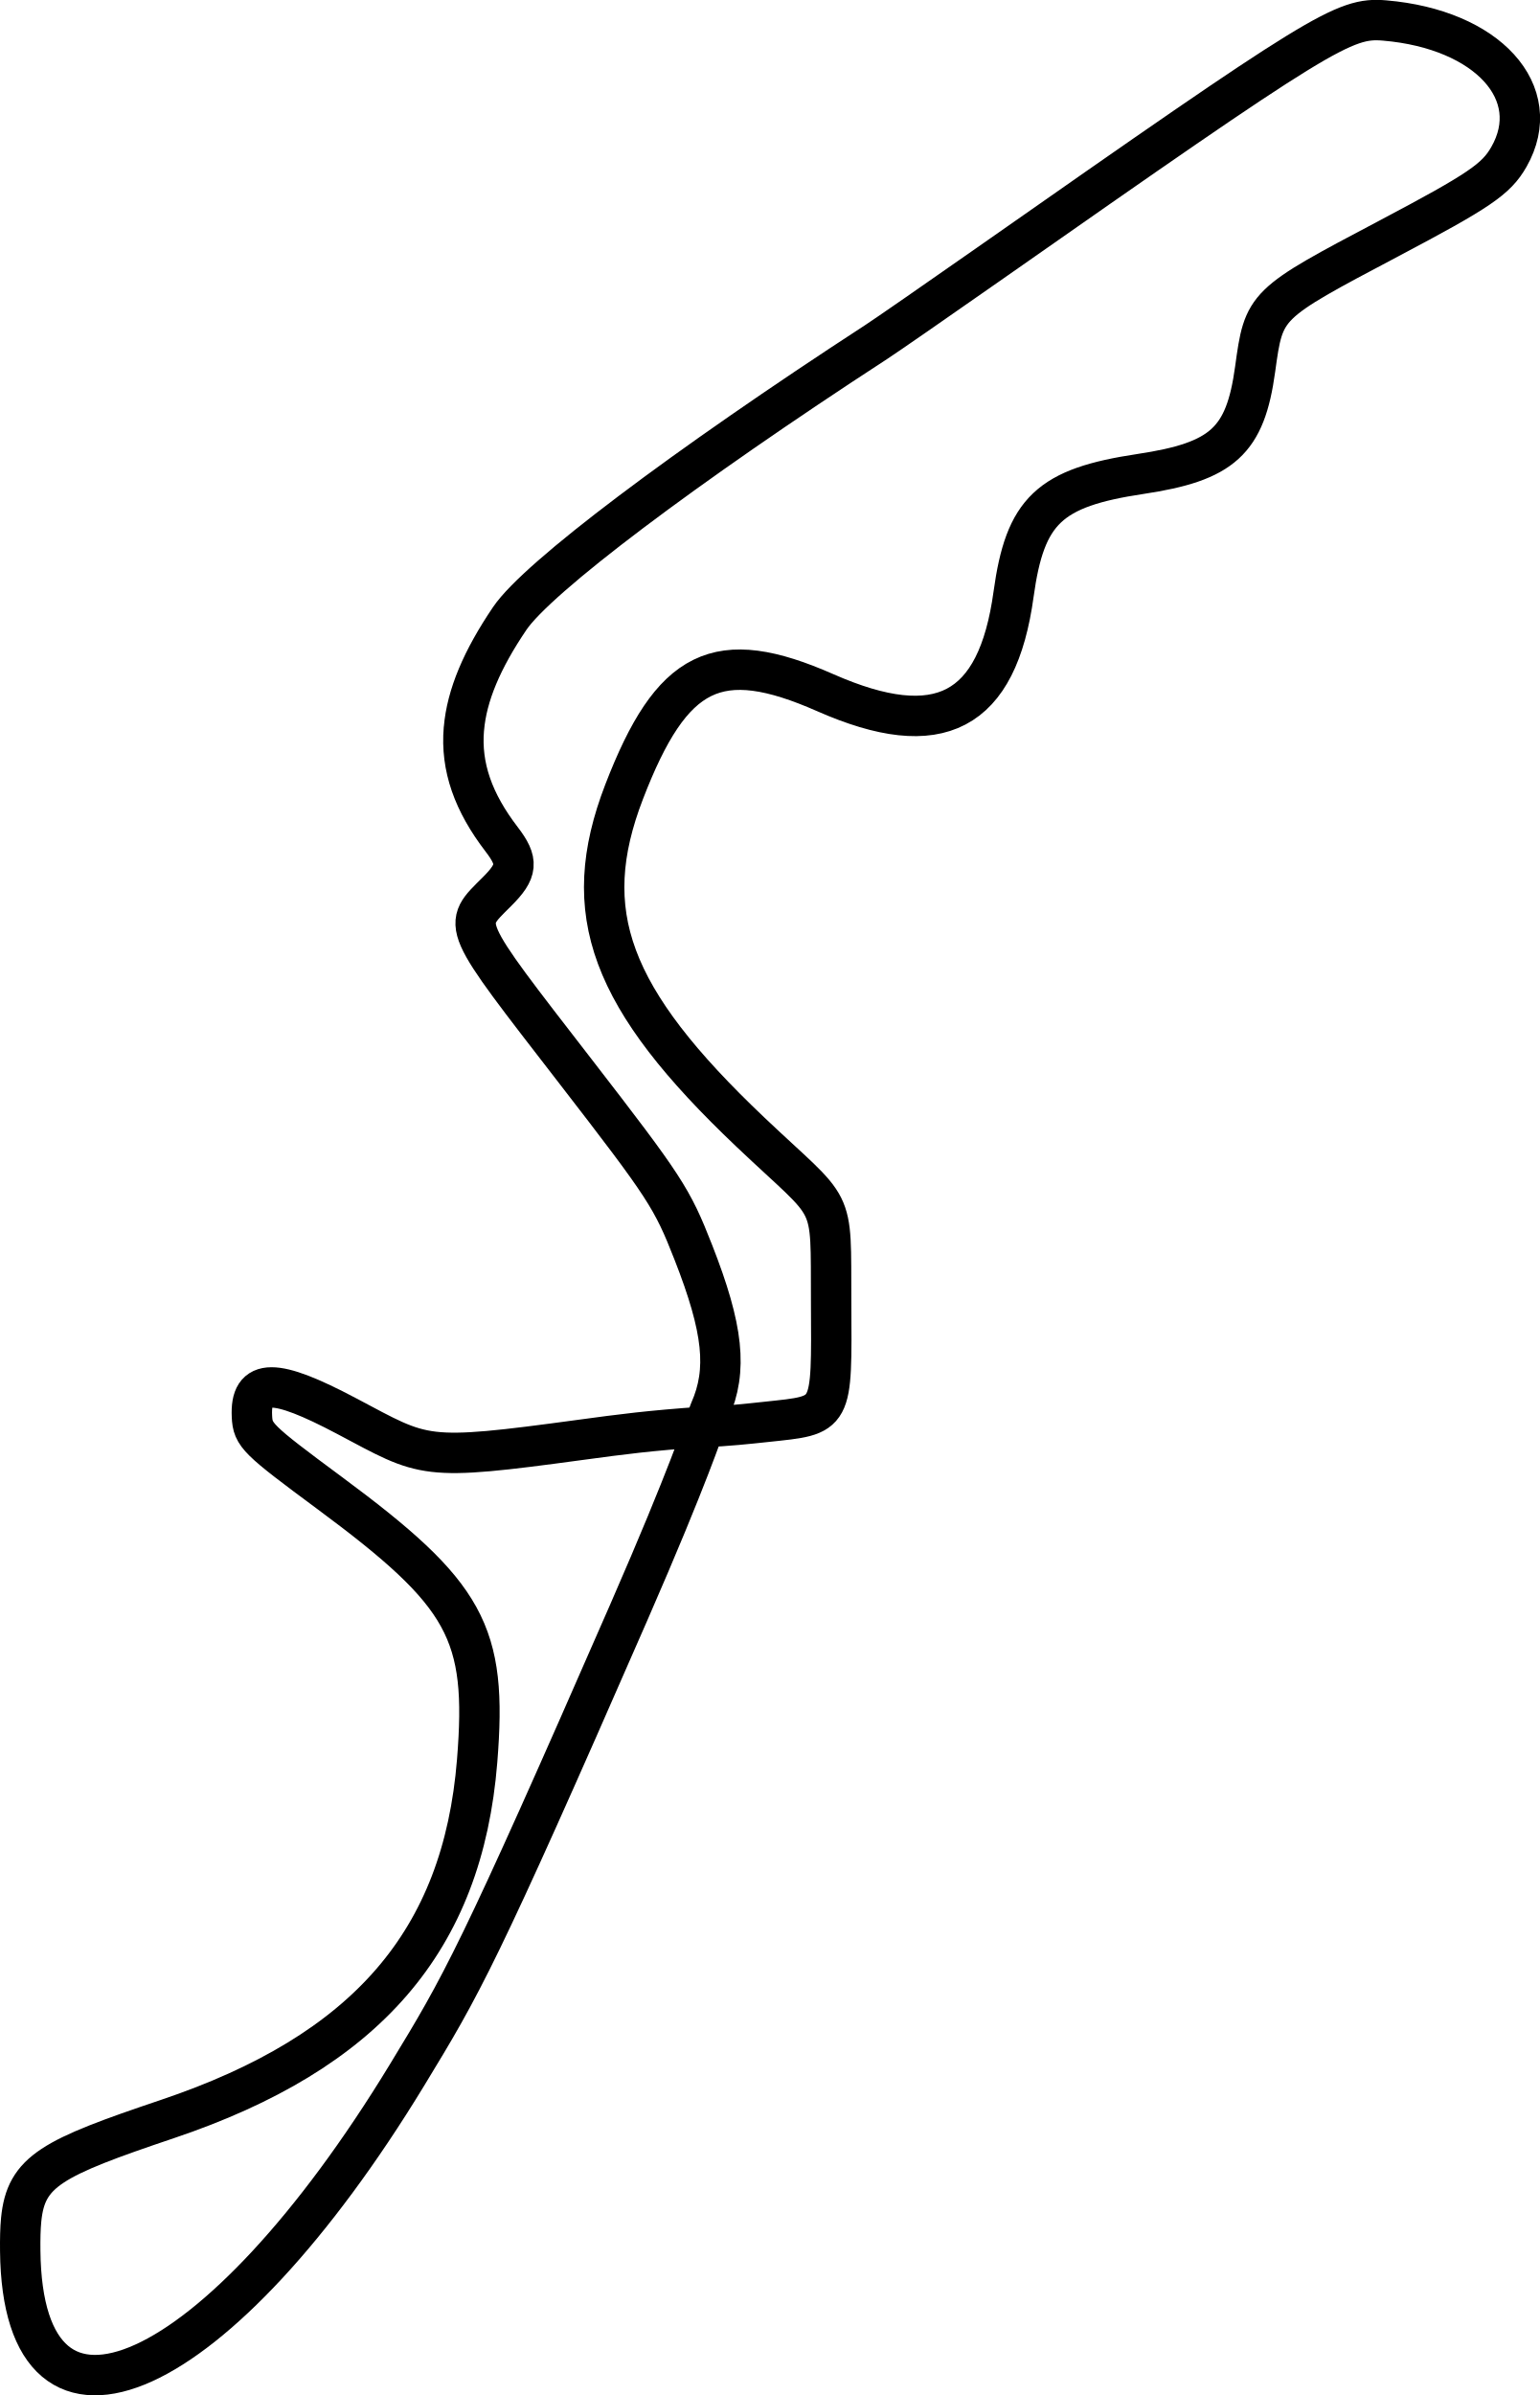
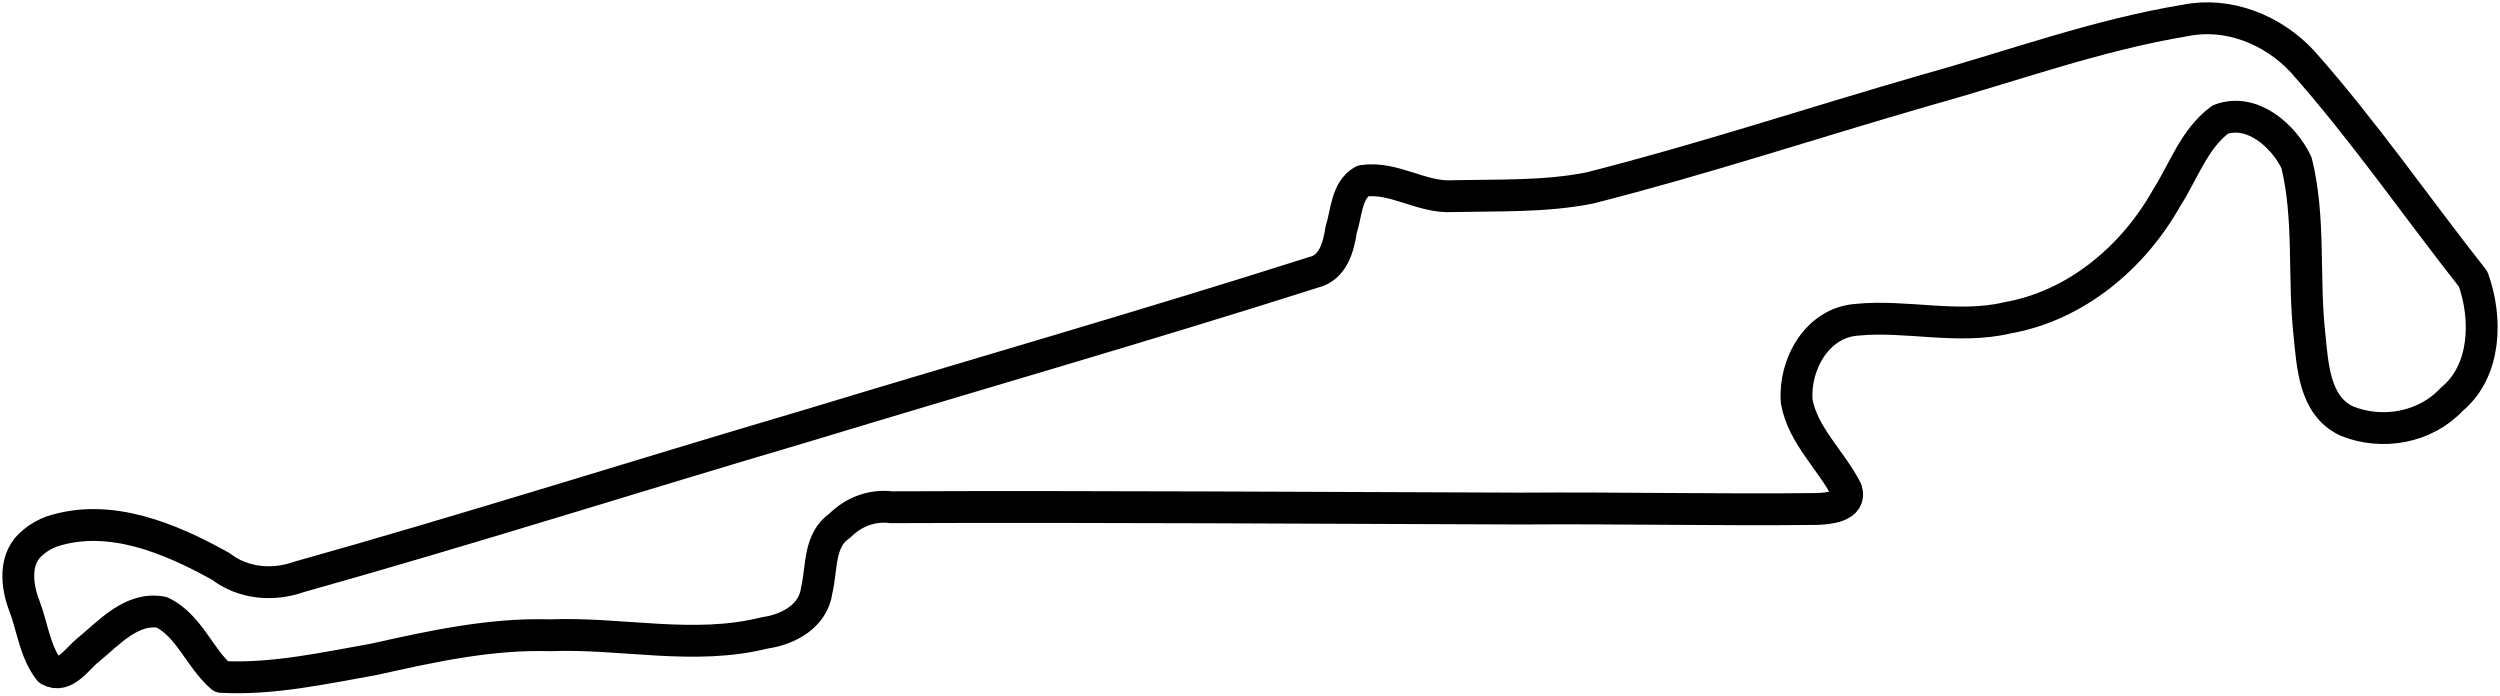
- <svg xmlns="http://www.w3.org/2000/svg" id="svg4159" height="734.88" viewBox="0 0 472.504 734.875" width="472.5" version="1.1">
-   <g id="g4137" stroke-linejoin="round" transform="translate(.20002 .19933)" stroke="#000" stroke-width="12.4" fill="none">
-     <path id="path4194" d="m6.299 680.89c-0.272 2.766-0.325 5.908-0.289 9.545 0.676 68.534 60.805 41.227 118.7-53.906 16.87-27.72 21.561-35.516 68.076-141.97 18.84-43.117 23.026-56.997 23.274-56.976-17.092 1.192-25.383 2.3-37.965 4.006-48.895 6.633-47.583 5.587-71.913-7.287-22.194-11.744-29.63-11.717-29.052 0.104 0.282 5.759 1.51 6.969 23.815 23.484 42.099 31.17 48.486 42.761 45.308 82.227-4.446 55.202-33.953 89.307-95.079 109.89-35.492 11.953-43.405 15.942-44.875 30.879z" />
-     <path id="path4190" d="m142.18 223.44c-0.996 11.693 2.884 22.54 11.588 33.888 5.199 6.777 4.936 9.71-1.437 16.069-10.814 10.79-11.631 8.927 24.278 55.369 27.341 35.361 29.452 38.603 35.987 55.27 9.247 23.585 10.571 36.172 5.105 48.577l-1.905 5.058c6.923-0.274 13.733-0.996 19.259-1.592 20.642-2.221 20.032-1.091 19.849-36.816-0.173-33.687 1.792-26.874-24.771-52.077-43.259-41.045-53.044-67.407-38.766-104.44 14.669-38.051 28.702-44.956 61.769-30.393 34.957 15.396 52.776 6.069 57.767-30.238 3.529-25.671 10.926-32.681 38.921-36.883 25.27-3.793 32.188-10.1 35.215-32.108 2.745-19.953 2.702-19.911 41.042-40.153 27.76-14.672 32.96-18.198 36.85-25.028 11.21-19.646-6.55-39.166-38.09-41.857-12.5-1.066-19.21 3.063-121.87 74.955-15.842 11.094-31.26 21.767-34.262 23.719-59.125 38.448-103.97 72.264-112.46 84.812-8.503 12.559-13.178 23.535-14.057 33.853z" />
-   </g>
+ <svg xmlns="http://www.w3.org/2000/svg" id="svg4205" height="286.2" viewBox="0 0 1028.651 286.198" width="1028.7" version="1.1">
+   <path id="path4217" stroke-linejoin="round" d="m13.96 222.89c-8.518 6.314-7.288 18.045-3.809 26.76 3.208 8.647 4.316 18.722 10.086 26.114 6.481 3.686 11.676-5.002 16.082-8.362 8.581-7.06 18.045-17.859 30.301-15.434 11.157 5.457 15.397 18.655 24.472 26.569 21.113 1.093 42.083-3.568 62.767-7.245 23.877-5.325 47.943-10.644 72.513-9.893 29.442-1.169 59.209 6.348 88.291-0.988 9.704-1.339 20.048-6.91 21.391-17.604 2.202-9.091 0.671-20.512 9.492-26.522 5.609-5.626 13.175-8.543 21.128-7.571 86.313-0.345 172.82 0.288 259.23 0.548 40.555-0.302 81.126 0.632 121.67 0.173 4.645-0.164 14.382-0.927 12.142-7.83-6.308-12.348-17.928-22.459-20.432-36.402-1.198-15.04 8.293-32.43 24.654-33.618 20.419-2.055 41.511 4.033 62.049-0.802 28.172-4.977 51.683-24.778 65.485-49.294 7.019-10.951 11.385-24.404 22.09-32.3 13.046-4.893 26.046 6.614 31.375 17.738 5.635 22.758 2.77 46.745 5.245 70.01 1.376 12.931 1.846 30.096 15.546 36.35 14.501 5.841 32.227 2.701 43.031-8.912 14.34-11.763 14.649-33.516 8.879-49.537-23.48-29.815-45.09-61.147-70.26-89.526-12.11-13.014-30.44-20.504-48.2-16.896-36.44 5.998-71.3 18.853-106.8 28.699-46.198 13.319-91.874 28.48-138.49 40.279-18.271 3.596-37.422 2.902-56.089 3.311-12.839 0.842-24.316-8.207-37.059-6.275-6.815 3.838-6.694 13.413-8.898 20.065-1.084 7.162-3.327 15.754-11.498 17.602-69.37 22.085-139.41 42.128-209.08 63.288-69.488 20.462-138.53 42.453-208.28 62.004-10.759 3.824-22.996 2.739-32.194-4.348-20.706-11.497-45.611-22.095-69.442-14.375-2.68 1.013-5.241 2.388-7.454 4.219z" stroke="#000" stroke-linecap="round" stroke-width="13.1" fill="none" />
</svg>
